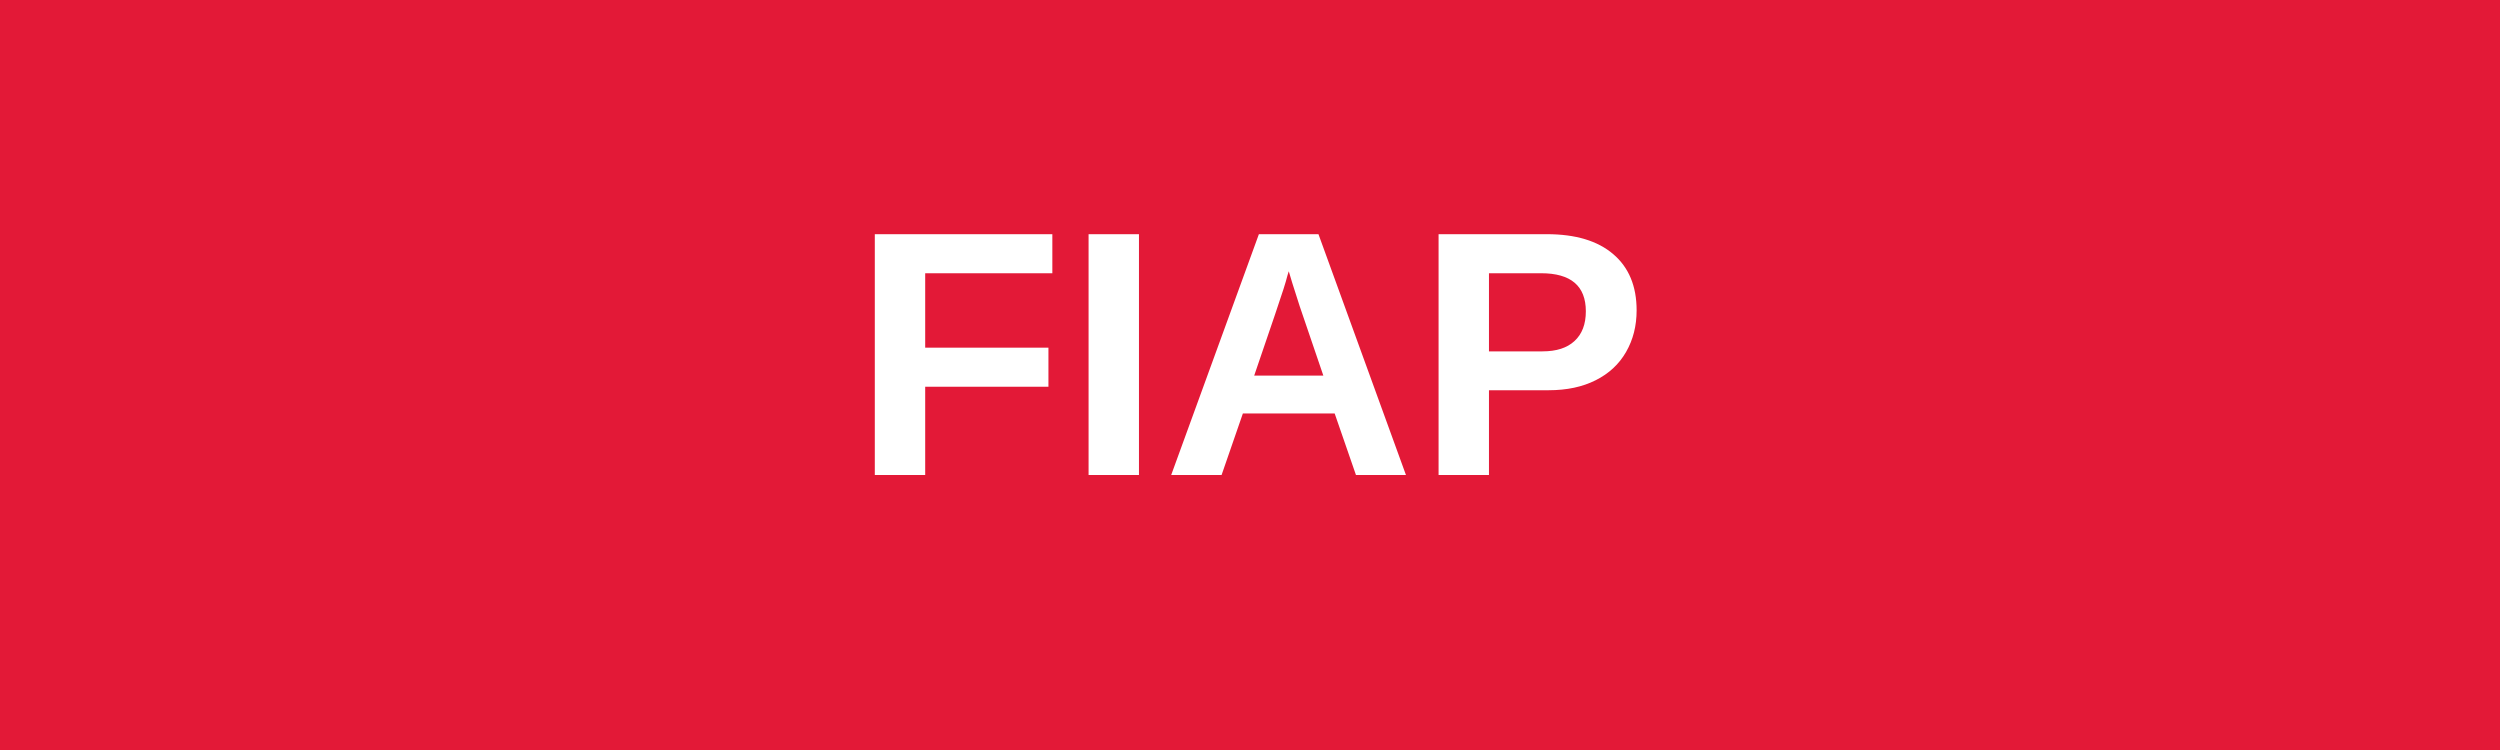
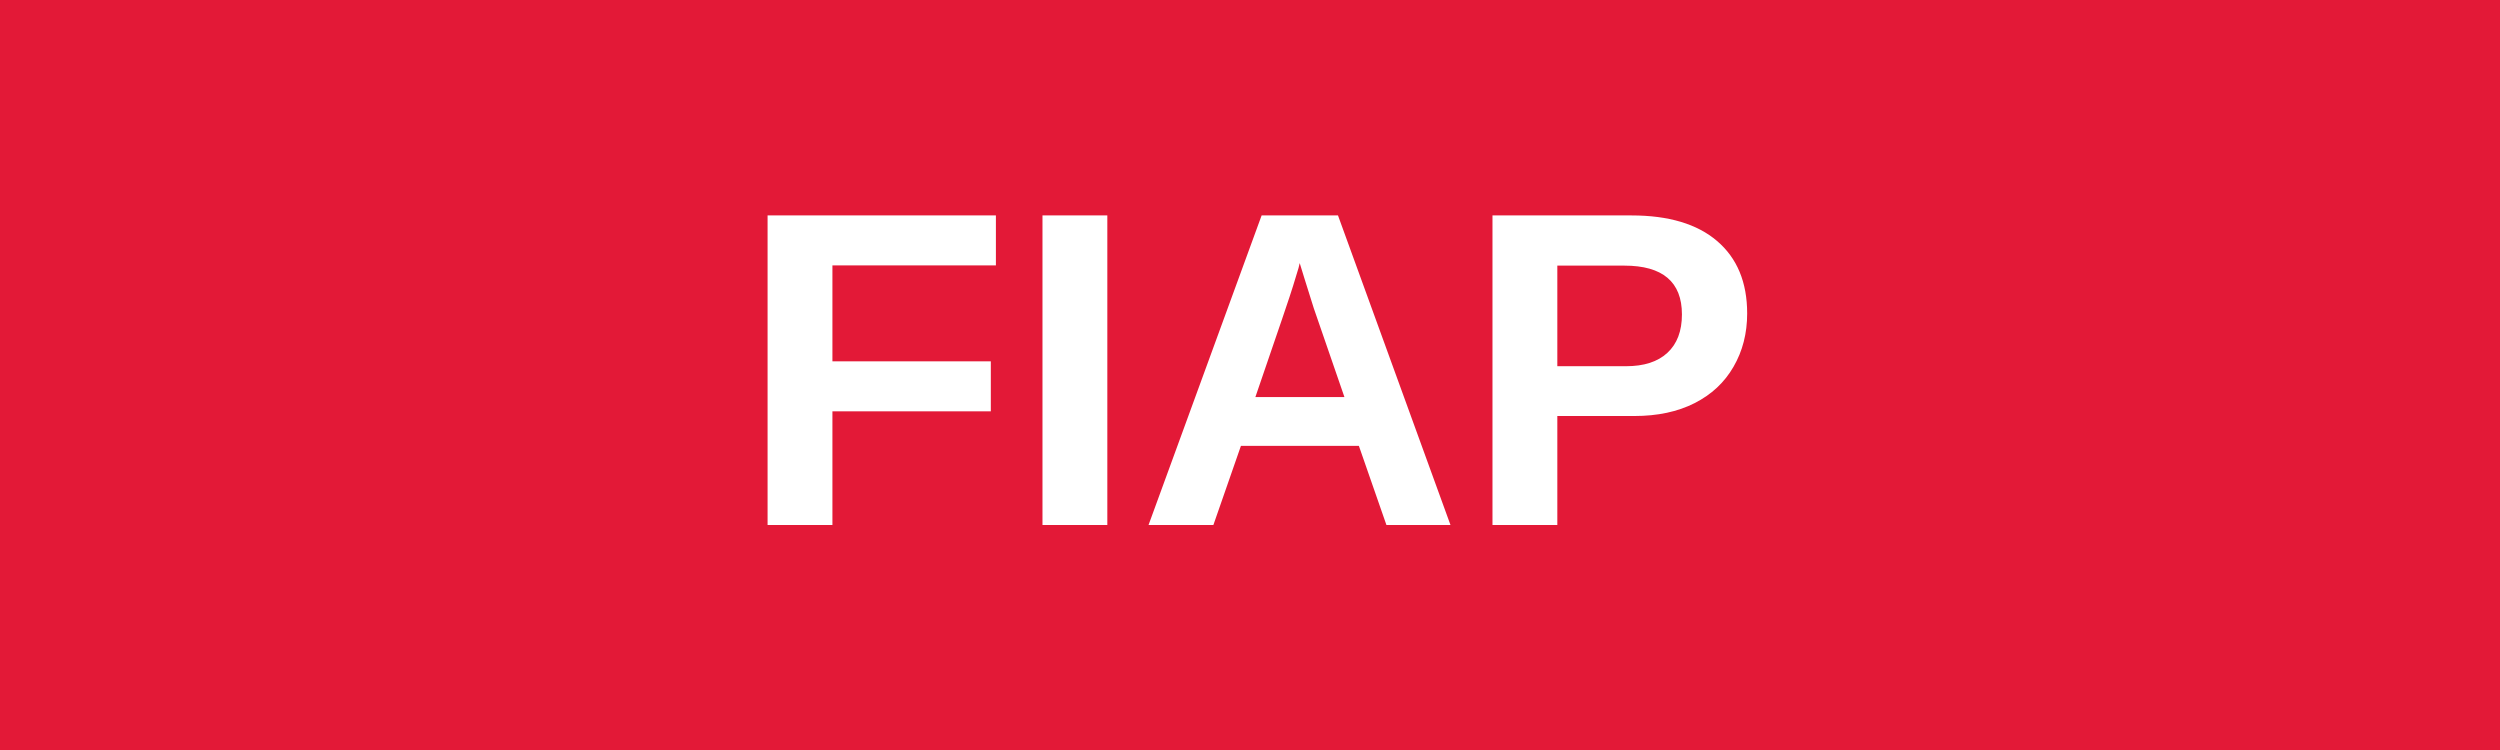
<svg xmlns="http://www.w3.org/2000/svg" viewBox="0 0 200 60">
  <rect width="200" height="60" fill="#E31937" />
-   <text x="100" y="38" font-family="Arial, sans-serif" font-size="28" font-weight="bold" fill="white" text-anchor="middle">FIAP</text>
+   <text x="100" y="42" font-family="Arial, sans-serif" font-size="36" font-weight="900" fill="white" text-anchor="middle">FIAP</text>
</svg>
